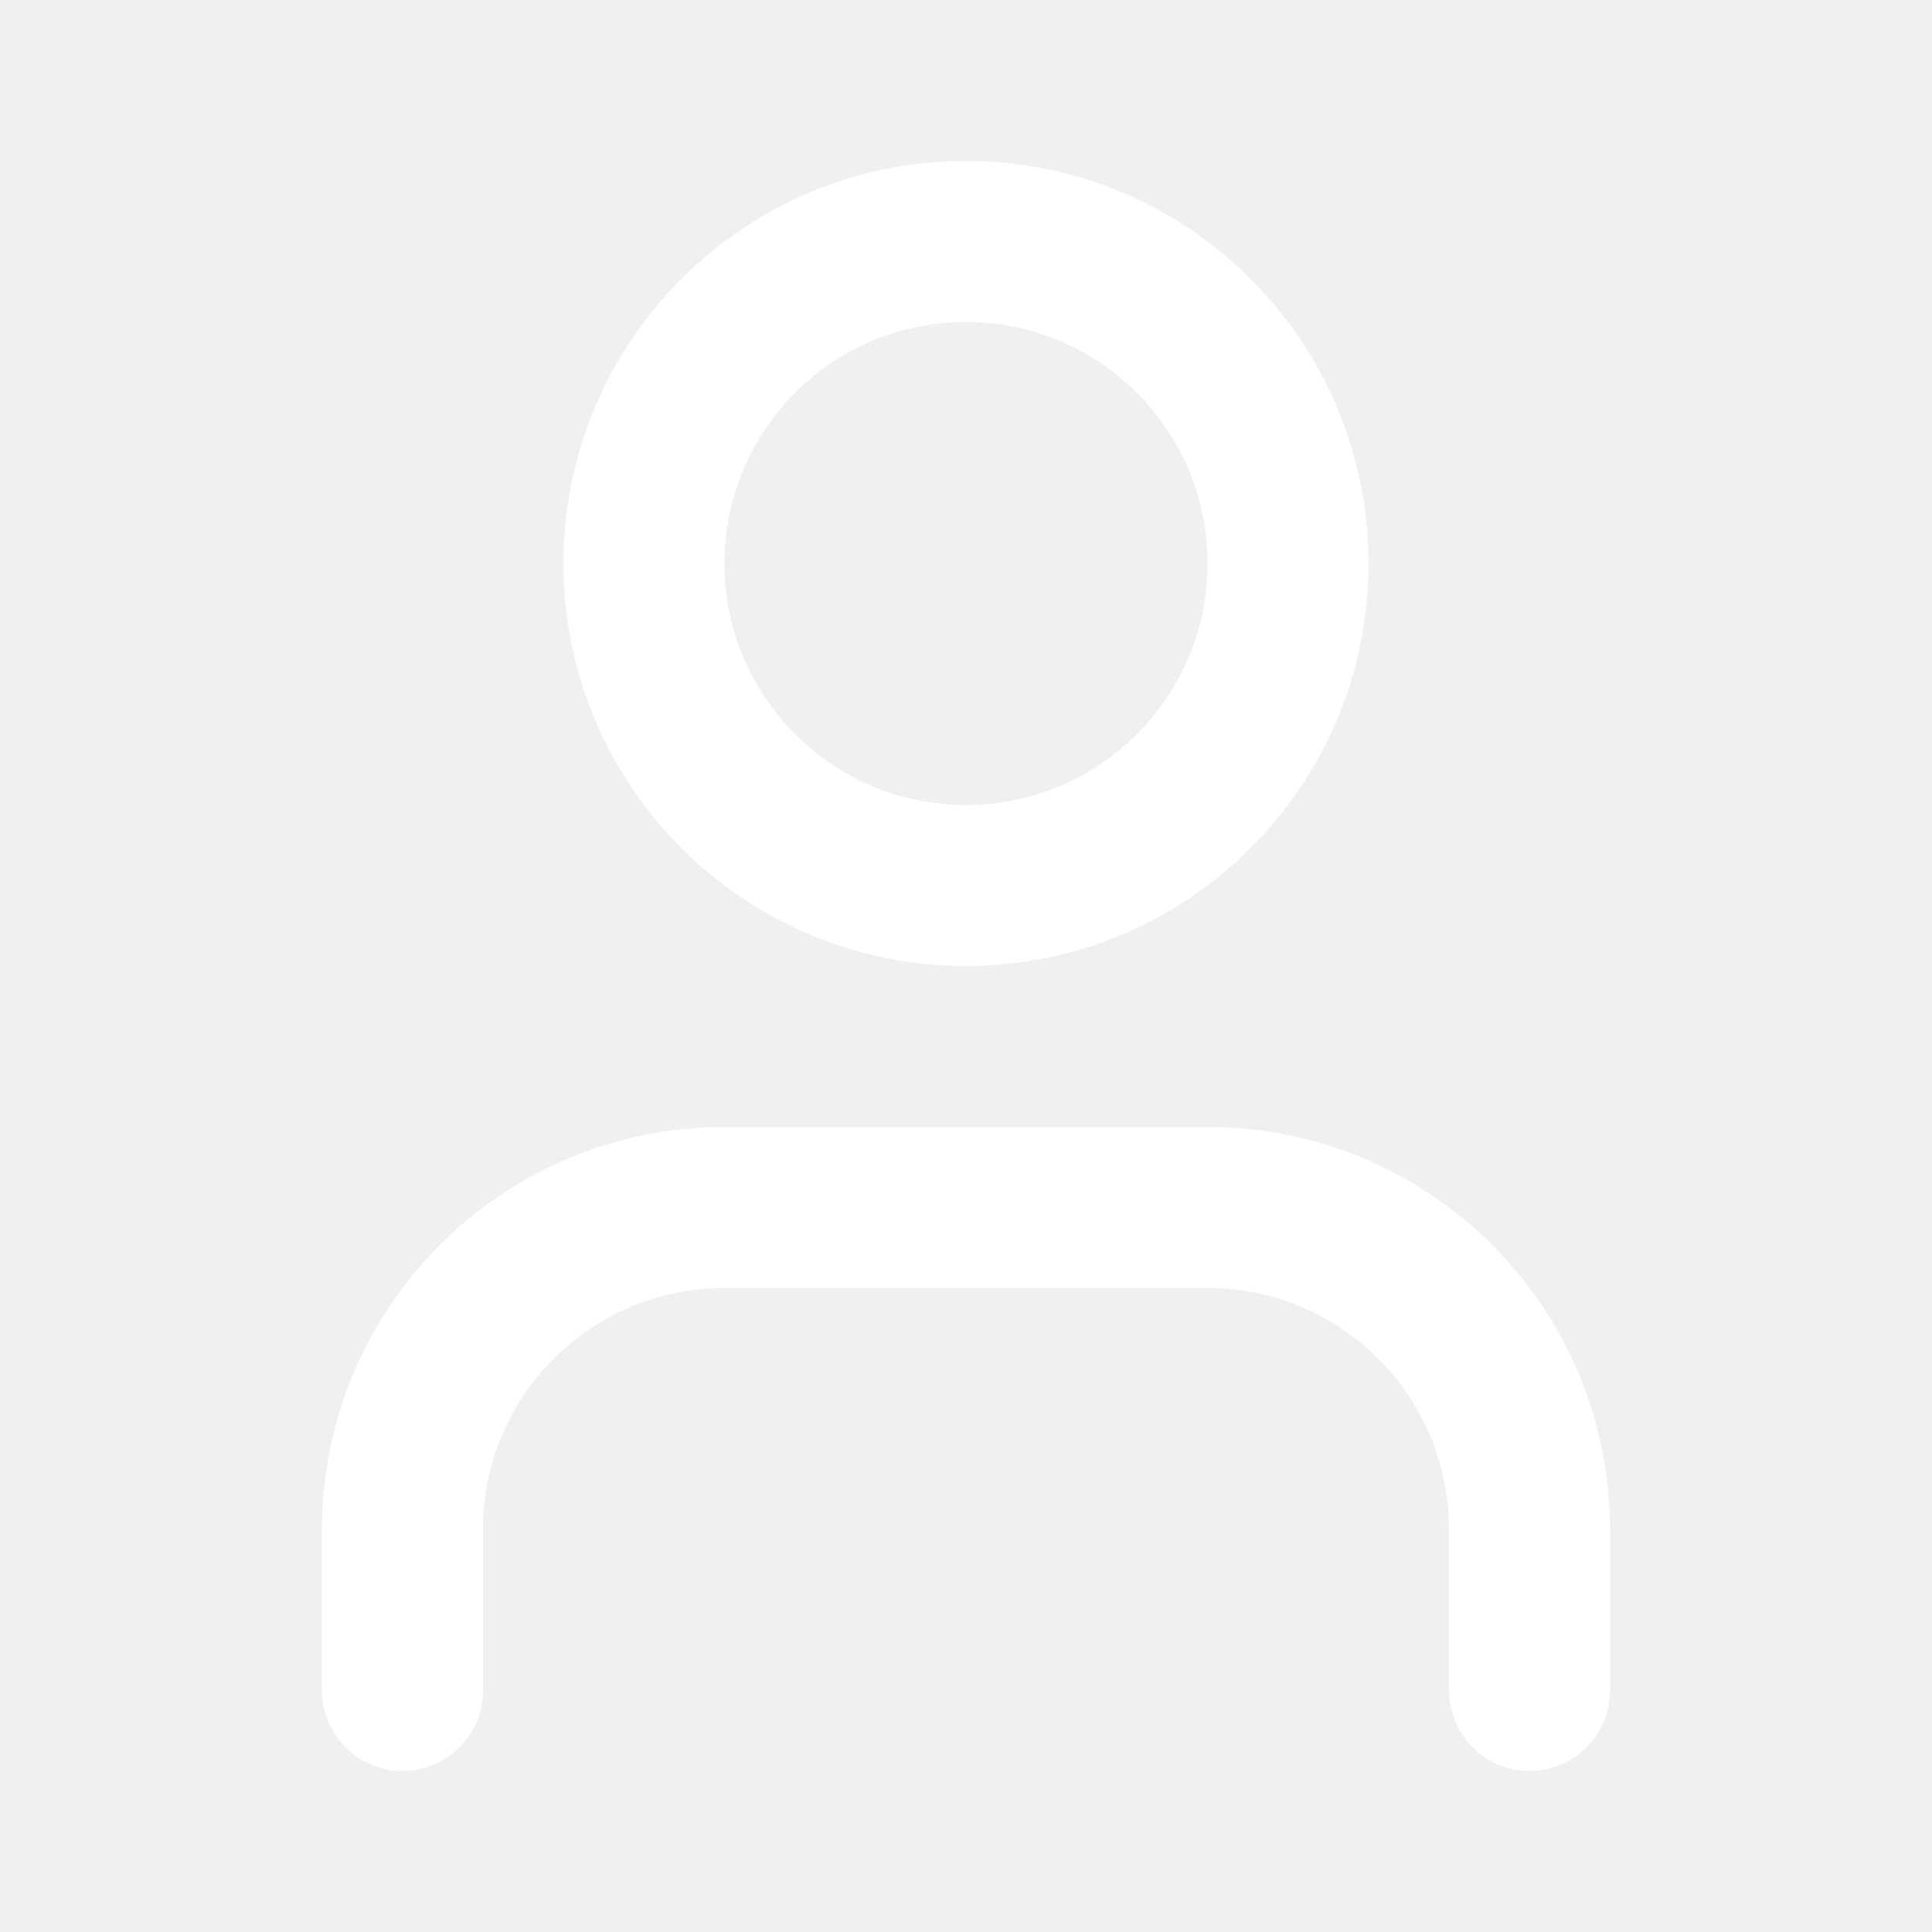
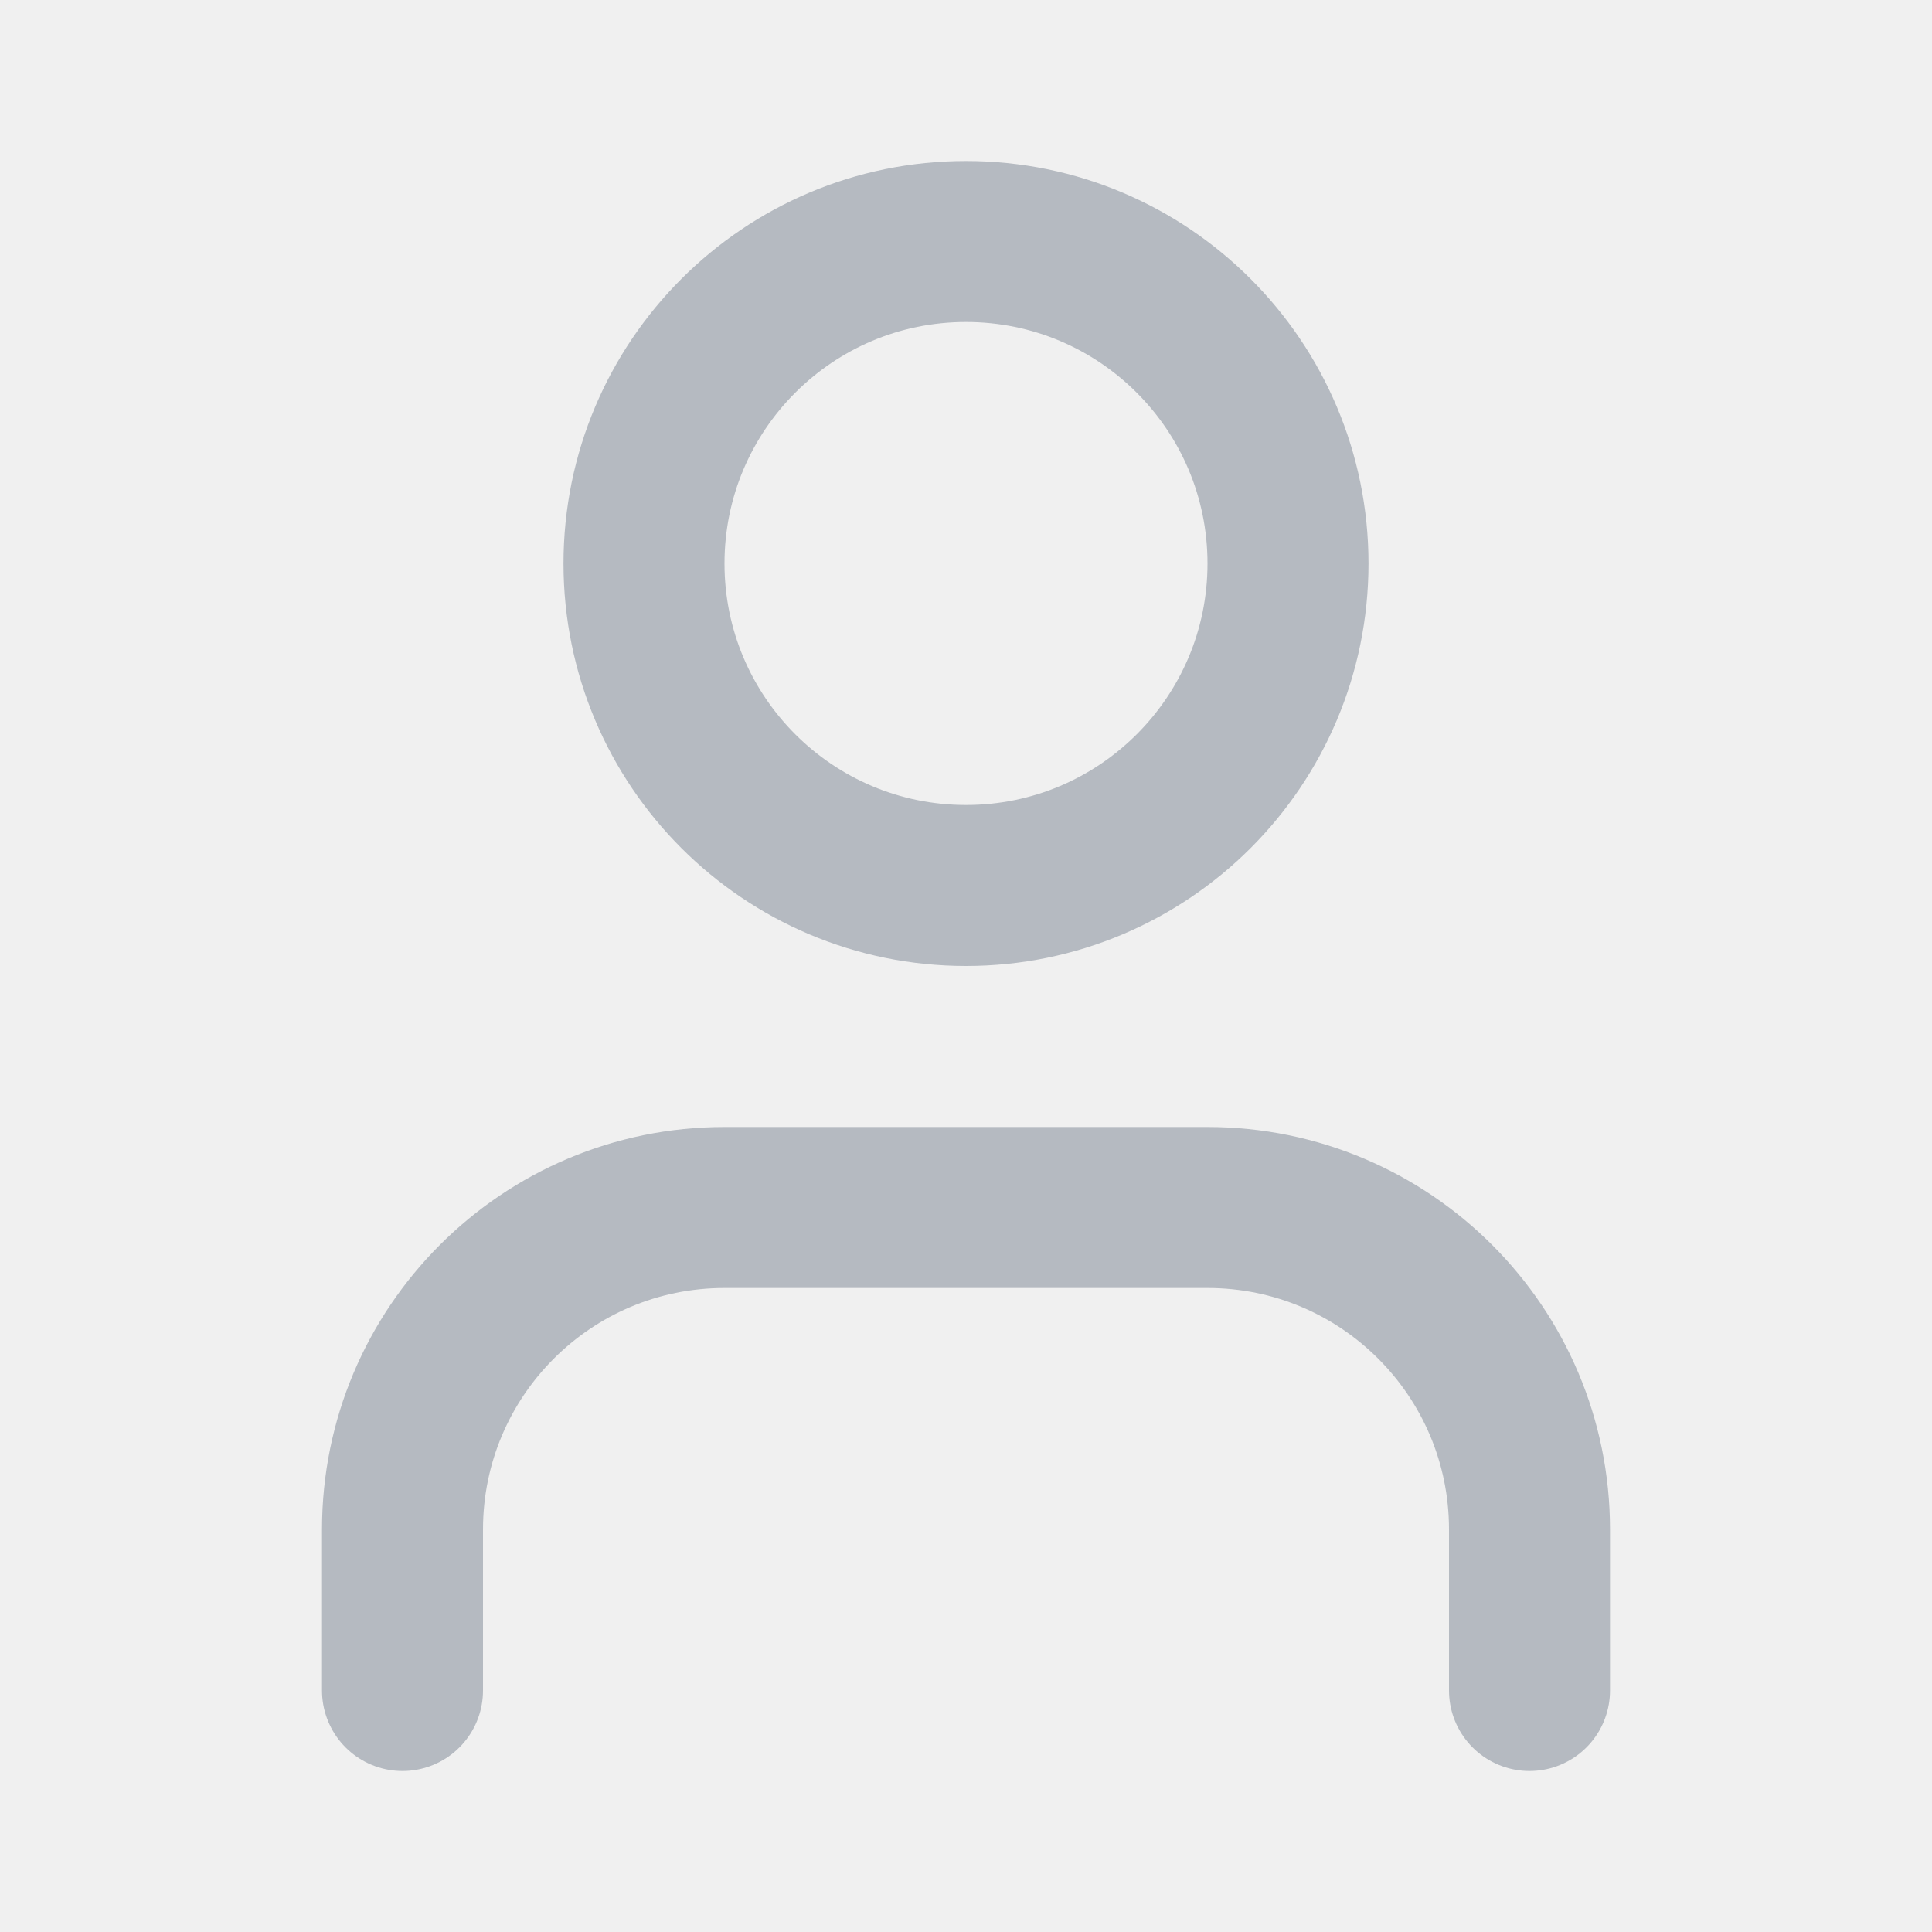
- <svg xmlns="http://www.w3.org/2000/svg" width="24" height="24" viewBox="0 0 24 24" fill="none" stroke="#ffffff" stroke-width="2" stroke-linecap="round" stroke-linejoin="round">
+ <svg xmlns="http://www.w3.org/2000/svg" width="24" height="24" viewBox="0 0 24 24" fill="none" stroke="#b5bac1" stroke-width="2" stroke-linecap="round" stroke-linejoin="round">
  <path d="M19 21v-2a4 4 0 0 0-4-4H9a4 4 0 0 0-4 4v2" />
  <circle cx="12" cy="7" r="4" />
</svg>
